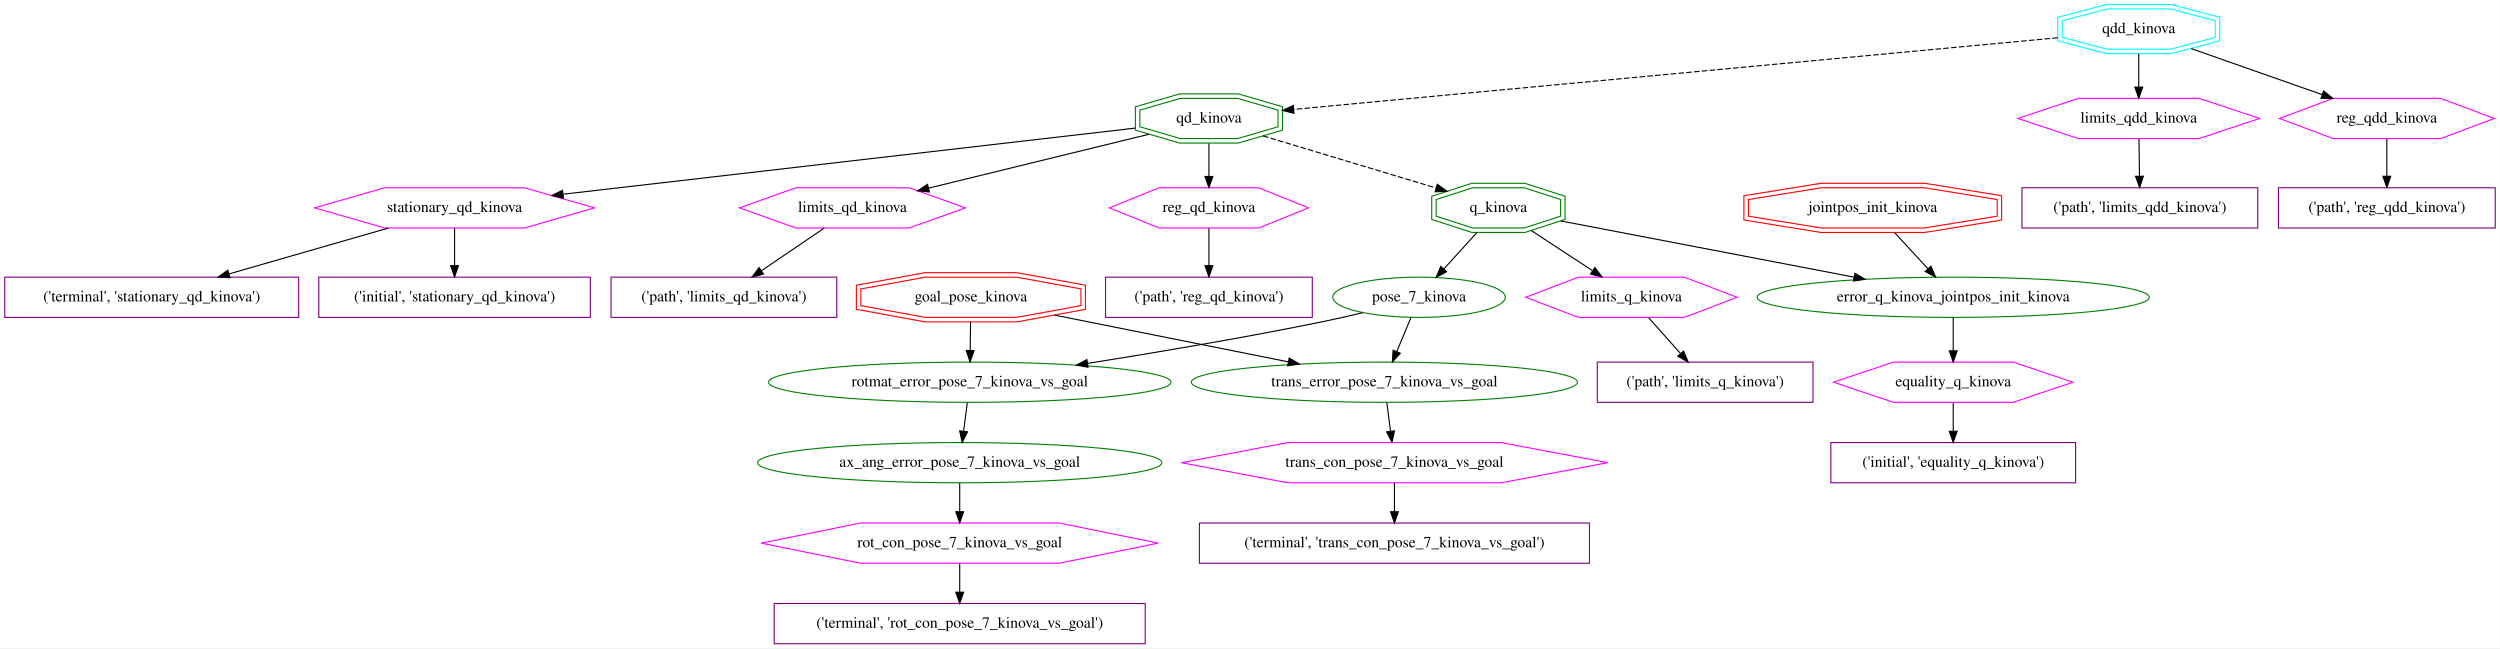
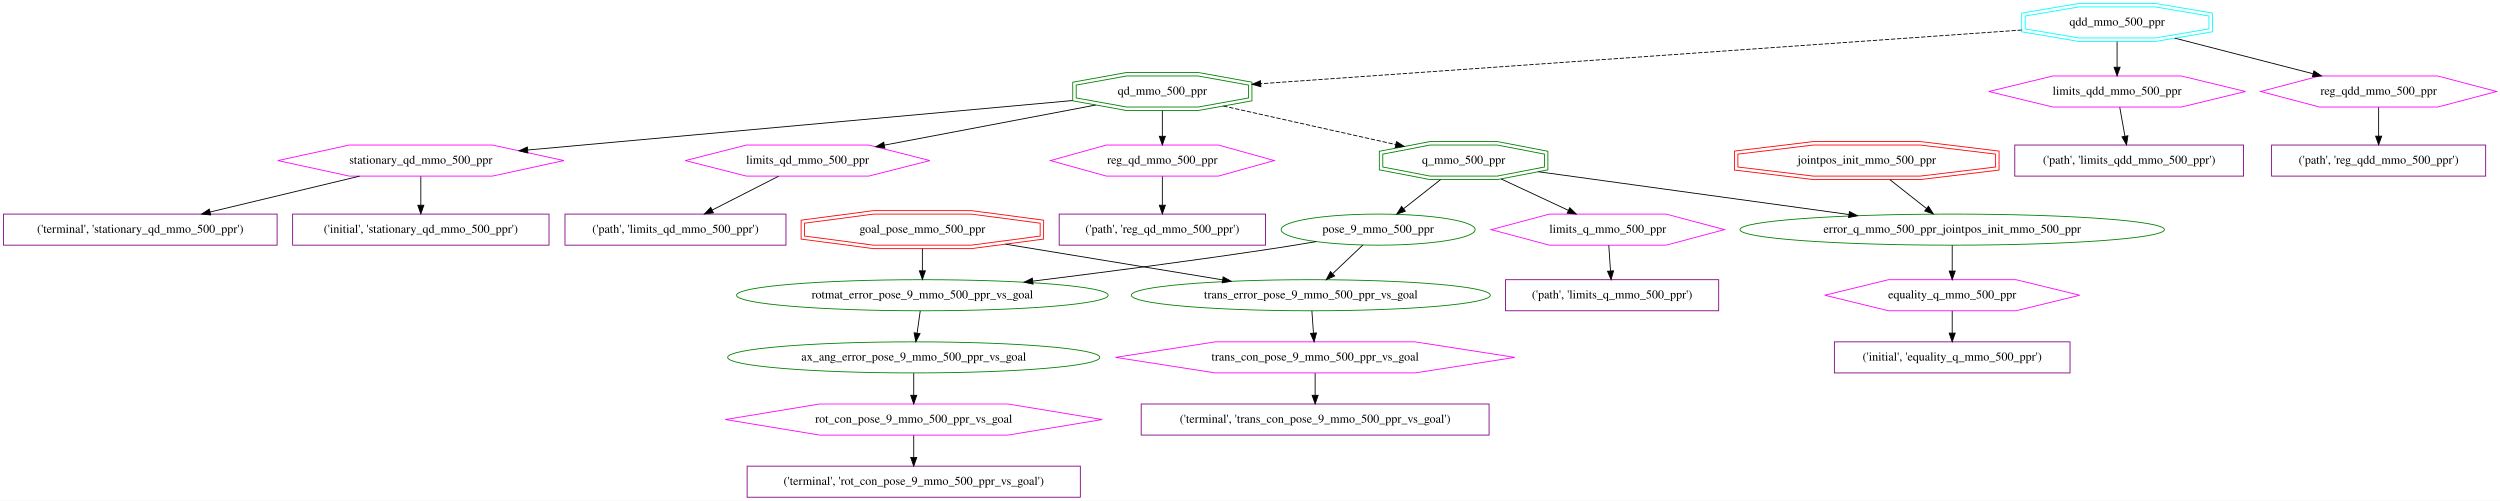
- <svg xmlns="http://www.w3.org/2000/svg" width="2237pt" height="580pt" viewBox="0.00 0.00 2236.50 580.00">
+ <svg xmlns="http://www.w3.org/2000/svg" width="2896pt" height="580pt" viewBox="0.00 0.00 2896.09 580.00">
  <g id="graph0" class="graph" transform="scale(1 1) rotate(0) translate(4 576)">
-     <polygon fill="white" stroke="transparent" points="-4,4 -4,-576 2232.5,-576 2232.5,4 -4,4" />
+     <polygon fill="white" stroke="transparent" points="-4,4 -4,-576 2892.09,-576 2892.09,4 -4,4" />
    <g id="node1" class="node">
-       <polygon fill="none" stroke="green" points="1392.15,-382.54 1392.15,-397.46 1359.55,-408 1313.45,-408 1280.85,-397.46 1280.85,-382.54 1313.45,-372 1359.55,-372 1392.15,-382.54" />
-       <polygon fill="none" stroke="green" points="1396.15,-379.64 1396.15,-400.36 1360.18,-412 1312.82,-412 1276.85,-400.36 1276.85,-379.64 1312.82,-368 1360.18,-368 1396.15,-379.64" />
-       <text text-anchor="middle" x="1336.5" y="-386.3" font-family="Times,serif" font-size="14.00">q_kinova</text>
+       <polygon fill="none" stroke="green" points="1785.13,-382.54 1785.13,-397.46 1730.28,-408 1652.72,-408 1597.87,-397.46 1597.87,-382.54 1652.72,-372 1730.28,-372 1785.13,-382.54" />
+       <polygon fill="none" stroke="green" points="1789.13,-379.24 1789.13,-400.76 1730.66,-412 1652.34,-412 1593.87,-400.76 1593.87,-379.24 1652.34,-368 1730.66,-368 1789.13,-379.24" />
+       <text text-anchor="middle" x="1691.5" y="-386.3" font-family="Times,serif" font-size="14.00">q_mmo_500_ppr</text>
    </g>
    <g id="node5" class="node">
-       <ellipse fill="none" stroke="green" cx="1743.5" cy="-310" rx="175.47" ry="18" />
-       <text text-anchor="middle" x="1743.5" y="-306.3" font-family="Times,serif" font-size="14.00">error_q_kinova_jointpos_init_kinova</text>
+       <ellipse fill="none" stroke="green" cx="2257.5" cy="-310" rx="245.86" ry="18" />
+       <text text-anchor="middle" x="2257.5" y="-306.3" font-family="Times,serif" font-size="14.00">error_q_mmo_500_ppr_jointpos_init_mmo_500_ppr</text>
    </g>
    <g id="edge1" class="edge">
-       <path fill="none" stroke="black" d="M1392.24,-378.32C1459.88,-365.35 1574.79,-343.33 1654.68,-328.02" />
-       <polygon fill="black" stroke="black" points="1655.57,-331.42 1664.73,-326.1 1654.25,-324.54 1655.57,-331.42" />
+       <path fill="none" stroke="black" d="M1778.08,-377.07C1874.25,-363.82 2030.14,-342.33 2137.92,-327.48" />
+       <polygon fill="black" stroke="black" points="2138.44,-330.94 2147.87,-326.11 2137.48,-324.01 2138.44,-330.94" />
    </g>
    <g id="node10" class="node">
-       <polygon fill="none" stroke="magenta" points="1550.12,-310 1502.81,-328 1408.19,-328 1360.88,-310 1408.19,-292 1502.81,-292 1550.12,-310" />
-       <text text-anchor="middle" x="1455.5" y="-306.3" font-family="Times,serif" font-size="14.00">limits_q_kinova</text>
+       <polygon fill="none" stroke="magenta" points="1993.68,-310 1926.09,-328 1790.91,-328 1723.32,-310 1790.91,-292 1926.09,-292 1993.68,-310" />
+       <text text-anchor="middle" x="1858.5" y="-306.3" font-family="Times,serif" font-size="14.00">limits_q_mmo_500_ppr</text>
    </g>
    <g id="edge2" class="edge">
-       <path fill="none" stroke="black" d="M1365.92,-369.72C1382.44,-358.89 1403.17,-345.3 1420.53,-333.92" />
-       <polygon fill="black" stroke="black" points="1422.81,-336.61 1429.26,-328.2 1418.98,-330.76 1422.81,-336.61" />
+       <path fill="none" stroke="black" d="M1734.94,-368.71C1758.83,-357.55 1788.45,-343.72 1812.7,-332.39" />
+       <polygon fill="black" stroke="black" points="1814.47,-335.43 1822.05,-328.02 1811.51,-329.08 1814.47,-335.43" />
    </g>
    <g id="node18" class="node">
-       <ellipse fill="none" stroke="green" cx="1265.5" cy="-310" rx="77.19" ry="18" />
-       <text text-anchor="middle" x="1265.5" y="-306.3" font-family="Times,serif" font-size="14.00">pose_7_kinova</text>
+       <ellipse fill="none" stroke="green" cx="1592.5" cy="-310" rx="112.38" ry="18" />
+       <text text-anchor="middle" x="1592.5" y="-306.3" font-family="Times,serif" font-size="14.00">pose_9_mmo_500_ppr</text>
    </g>
    <g id="edge3" class="edge">
-       <path fill="none" stroke="black" d="M1317.1,-367.69C1308,-357.69 1297.12,-345.74 1287.7,-335.38" />
-       <polygon fill="black" stroke="black" points="1290.15,-332.88 1280.83,-327.84 1284.97,-337.59 1290.15,-332.88" />
+       <path fill="none" stroke="black" d="M1664.71,-367.89C1651.53,-357.51 1635.6,-344.96 1622.06,-334.29" />
+       <polygon fill="black" stroke="black" points="1624.01,-331.37 1613.99,-327.93 1619.68,-336.87 1624.01,-331.37" />
    </g>
    <g id="node2" class="node">
-       <polygon fill="none" stroke="green" points="1139.32,-462.54 1139.32,-477.46 1103.11,-488 1051.89,-488 1015.68,-477.46 1015.68,-462.54 1051.89,-452 1103.11,-452 1139.32,-462.54" />
-       <polygon fill="none" stroke="green" points="1143.31,-459.54 1143.31,-480.46 1103.68,-492 1051.32,-492 1011.69,-480.46 1011.69,-459.54 1051.32,-448 1103.68,-448 1143.31,-459.54" />
-       <text text-anchor="middle" x="1077.5" y="-466.3" font-family="Times,serif" font-size="14.00">qd_kinova</text>
+       <polygon fill="none" stroke="green" points="1442.3,-462.54 1442.3,-477.46 1383.84,-488 1301.16,-488 1242.7,-477.46 1242.7,-462.54 1301.16,-452 1383.84,-452 1442.3,-462.54" />
+       <polygon fill="none" stroke="green" points="1446.29,-459.2 1446.29,-480.8 1384.19,-492 1300.81,-492 1238.71,-480.8 1238.71,-459.2 1300.81,-448 1384.19,-448 1446.29,-459.2" />
+       <text text-anchor="middle" x="1342.5" y="-466.3" font-family="Times,serif" font-size="14.00">qd_mmo_500_ppr</text>
    </g>
    <g id="edge28" class="edge">
-       <path fill="none" stroke="black" stroke-dasharray="5,2" d="M1125.91,-454.42C1169.83,-441.19 1234.58,-421.69 1280.67,-407.81" />
-       <polygon fill="black" stroke="black" points="1281.93,-411.09 1290.5,-404.85 1279.92,-404.39 1281.93,-411.09" />
+       <path fill="none" stroke="black" stroke-dasharray="5,2" d="M1413.13,-453.22C1471.05,-440.27 1552.98,-421.96 1612.96,-408.55" />
+       <polygon fill="black" stroke="black" points="1613.77,-411.96 1622.76,-406.36 1612.24,-405.13 1613.77,-411.96" />
    </g>
    <g id="node8" class="node">
-       <polygon fill="none" stroke="magenta" points="527.66,-390 465.08,-408 339.92,-408 277.34,-390 339.92,-372 465.08,-372 527.66,-390" />
-       <text text-anchor="middle" x="402.5" y="-386.3" font-family="Times,serif" font-size="14.00">stationary_qd_kinova</text>
+       <polygon fill="none" stroke="magenta" points="649.22,-390 566.36,-408 400.64,-408 317.78,-390 400.64,-372 566.36,-372 649.22,-390" />
+       <text text-anchor="middle" x="483.5" y="-386.3" font-family="Times,serif" font-size="14.00">stationary_qd_mmo_500_ppr</text>
    </g>
    <g id="edge4" class="edge">
-       <path fill="none" stroke="black" d="M1011.55,-461.38C892.05,-447.57 639.21,-418.35 499.81,-402.25" />
-       <polygon fill="black" stroke="black" points="499.9,-398.73 489.57,-401.06 499.1,-405.69 499.9,-398.73" />
+       <path fill="none" stroke="black" d="M1238.46,-459.55C1079.59,-445.13 777.14,-417.66 607.24,-402.24" />
+       <polygon fill="black" stroke="black" points="607.53,-398.75 597.25,-401.33 606.89,-405.72 607.53,-398.75" />
    </g>
    <g id="node12" class="node">
-       <polygon fill="none" stroke="magenta" points="859.63,-390 809.07,-408 707.93,-408 657.37,-390 707.93,-372 809.07,-372 859.63,-390" />
-       <text text-anchor="middle" x="758.5" y="-386.3" font-family="Times,serif" font-size="14.00">limits_qd_kinova</text>
+       <polygon fill="none" stroke="magenta" points="1073.18,-390 1002.34,-408 860.66,-408 789.82,-390 860.66,-372 1002.34,-372 1073.18,-390" />
+       <text text-anchor="middle" x="931.5" y="-386.3" font-family="Times,serif" font-size="14.00">limits_qd_mmo_500_ppr</text>
    </g>
    <g id="edge5" class="edge">
-       <path fill="none" stroke="black" d="M1023.75,-455.86C969.53,-442.6 885.65,-422.09 826.76,-407.69" />
-       <polygon fill="black" stroke="black" points="827.35,-404.23 816.8,-405.26 825.68,-411.03 827.35,-404.23" />
+       <path fill="none" stroke="black" d="M1265.19,-454.33C1195.68,-441.14 1093.58,-421.76 1020.65,-407.92" />
+       <polygon fill="black" stroke="black" points="1021.04,-404.43 1010.56,-406 1019.73,-411.31 1021.04,-404.43" />
    </g>
    <g id="node28" class="node">
-       <polygon fill="none" stroke="magenta" points="1166.62,-390 1122.06,-408 1032.94,-408 988.38,-390 1032.94,-372 1122.06,-372 1166.62,-390" />
-       <text text-anchor="middle" x="1077.5" y="-386.3" font-family="Times,serif" font-size="14.00">reg_qd_kinova</text>
+       <polygon fill="none" stroke="magenta" points="1472.17,-390 1407.33,-408 1277.67,-408 1212.83,-390 1277.67,-372 1407.33,-372 1472.17,-390" />
+       <text text-anchor="middle" x="1342.5" y="-386.3" font-family="Times,serif" font-size="14.00">reg_qd_mmo_500_ppr</text>
    </g>
    <g id="edge6" class="edge">
-       <path fill="none" stroke="black" d="M1077.5,-447.69C1077.5,-438.64 1077.5,-427.99 1077.5,-418.37" />
-       <polygon fill="black" stroke="black" points="1081,-418.09 1077.5,-408.09 1074,-418.09 1081,-418.09" />
+       <path fill="none" stroke="black" d="M1342.5,-447.69C1342.5,-438.64 1342.5,-427.99 1342.5,-418.37" />
+       <polygon fill="black" stroke="black" points="1346,-418.09 1342.5,-408.09 1339,-418.09 1346,-418.09" />
    </g>
    <g id="node3" class="node">
-       <polygon fill="none" stroke="cyan" points="1977.97,-542.54 1977.97,-557.46 1937.86,-568 1881.14,-568 1841.03,-557.46 1841.03,-542.54 1881.14,-532 1937.86,-532 1977.97,-542.54" />
-       <polygon fill="none" stroke="cyan" points="1981.98,-539.46 1981.98,-560.54 1938.38,-572 1880.62,-572 1837.02,-560.54 1837.02,-539.46 1880.62,-528 1938.38,-528 1981.98,-539.46" />
-       <text text-anchor="middle" x="1909.5" y="-546.3" font-family="Times,serif" font-size="14.00">qdd_kinova</text>
+       <polygon fill="none" stroke="cyan" points="2554.95,-542.54 2554.95,-557.46 2492.59,-568 2404.41,-568 2342.05,-557.46 2342.05,-542.54 2404.41,-532 2492.59,-532 2554.95,-542.54" />
+       <polygon fill="none" stroke="cyan" points="2558.96,-539.16 2558.96,-560.84 2492.93,-572 2404.07,-572 2338.04,-560.84 2338.04,-539.16 2404.07,-528 2492.93,-528 2558.96,-539.16" />
+       <text text-anchor="middle" x="2448.5" y="-546.3" font-family="Times,serif" font-size="14.00">qdd_mmo_500_ppr</text>
    </g>
    <g id="edge29" class="edge">
-       <path fill="none" stroke="black" stroke-dasharray="5,2" d="M1837.12,-542.21C1680.83,-527.56 1313.04,-493.08 1153.52,-478.13" />
-       <polygon fill="black" stroke="black" points="1153.6,-474.62 1143.32,-477.17 1152.95,-481.59 1153.6,-474.62" />
+       <path fill="none" stroke="black" stroke-dasharray="5,2" d="M2338.15,-541.22C2127.45,-526.36 1669.84,-494.09 1456.4,-479.03" />
+       <polygon fill="black" stroke="black" points="1456.64,-475.54 1446.42,-478.33 1456.15,-482.52 1456.64,-475.54" />
    </g>
    <g id="node14" class="node">
-       <polygon fill="none" stroke="magenta" points="2017.64,-470 1963.57,-488 1855.43,-488 1801.36,-470 1855.43,-452 1963.57,-452 2017.64,-470" />
-       <text text-anchor="middle" x="1909.5" y="-466.3" font-family="Times,serif" font-size="14.00">limits_qdd_kinova</text>
+       <polygon fill="none" stroke="magenta" points="2597.19,-470 2522.85,-488 2374.15,-488 2299.81,-470 2374.15,-452 2522.85,-452 2597.19,-470" />
+       <text text-anchor="middle" x="2448.5" y="-466.3" font-family="Times,serif" font-size="14.00">limits_qdd_mmo_500_ppr</text>
    </g>
    <g id="edge7" class="edge">
-       <path fill="none" stroke="black" d="M1909.5,-527.69C1909.5,-518.64 1909.5,-507.99 1909.5,-498.37" />
-       <polygon fill="black" stroke="black" points="1913,-498.09 1909.5,-488.09 1906,-498.09 1913,-498.09" />
+       <path fill="none" stroke="black" d="M2448.5,-527.69C2448.5,-518.64 2448.5,-507.99 2448.5,-498.37" />
+       <polygon fill="black" stroke="black" points="2452,-498.09 2448.5,-488.09 2445,-498.09 2452,-498.09" />
    </g>
    <g id="node16" class="node">
-       <polygon fill="none" stroke="magenta" points="2227.63,-470 2179.56,-488 2083.44,-488 2035.37,-470 2083.44,-452 2179.56,-452 2227.63,-470" />
-       <text text-anchor="middle" x="2131.5" y="-466.3" font-family="Times,serif" font-size="14.00">reg_qdd_kinova</text>
+       <polygon fill="none" stroke="magenta" points="2888.18,-470 2819.84,-488 2683.16,-488 2614.82,-470 2683.16,-452 2819.84,-452 2888.18,-470" />
+       <text text-anchor="middle" x="2751.5" y="-466.3" font-family="Times,serif" font-size="14.00">reg_qdd_mmo_500_ppr</text>
    </g>
    <g id="edge8" class="edge">
-       <path fill="none" stroke="black" d="M1956.31,-532.55C1990.52,-520.53 2037.14,-504.15 2073.68,-491.31" />
-       <polygon fill="black" stroke="black" points="2074.95,-494.58 2083.22,-487.96 2072.63,-487.98 2074.95,-494.58" />
+       <path fill="none" stroke="black" d="M2515.37,-531.79C2562.65,-519.61 2626.13,-503.27 2675.36,-490.6" />
+       <polygon fill="black" stroke="black" points="2676.51,-493.92 2685.32,-488.04 2674.77,-487.14 2676.51,-493.92" />
    </g>
    <g id="node4" class="node">
-       <polygon fill="none" stroke="red" points="1782.8,-382.54 1782.8,-397.46 1717.6,-408 1625.4,-408 1560.2,-397.46 1560.2,-382.54 1625.4,-372 1717.6,-372 1782.8,-382.54" />
-       <polygon fill="none" stroke="red" points="1786.8,-379.14 1786.8,-400.86 1717.92,-412 1625.08,-412 1556.2,-400.86 1556.2,-379.14 1625.08,-368 1717.92,-368 1786.8,-379.14" />
-       <text text-anchor="middle" x="1671.5" y="-386.3" font-family="Times,serif" font-size="14.00">jointpos_init_kinova</text>
+       <polygon fill="none" stroke="red" points="2307.78,-382.54 2307.78,-397.46 2220.33,-408 2096.67,-408 2009.22,-397.46 2009.22,-382.54 2096.67,-372 2220.33,-372 2307.78,-382.54" />
+       <polygon fill="none" stroke="red" points="2311.78,-379 2311.78,-401 2220.57,-412 2096.43,-412 2005.22,-401 2005.22,-379 2096.43,-368 2220.57,-368 2311.78,-379" />
+       <text text-anchor="middle" x="2158.5" y="-386.3" font-family="Times,serif" font-size="14.00">jointpos_init_mmo_500_ppr</text>
    </g>
    <g id="edge9" class="edge">
-       <path fill="none" stroke="black" d="M1691.17,-367.69C1700.33,-357.77 1711.28,-345.91 1720.78,-335.61" />
-       <polygon fill="black" stroke="black" points="1723.51,-337.82 1727.72,-328.09 1718.37,-333.07 1723.51,-337.82" />
+       <path fill="none" stroke="black" d="M2185.29,-367.89C2198.38,-357.58 2214.17,-345.14 2227.65,-334.52" />
+       <polygon fill="black" stroke="black" points="2230,-337.12 2235.69,-328.18 2225.67,-331.62 2230,-337.12" />
    </g>
    <g id="node6" class="node">
-       <polygon fill="none" stroke="magenta" points="1850.64,-234 1797.07,-252 1689.93,-252 1636.36,-234 1689.93,-216 1797.07,-216 1850.64,-234" />
-       <text text-anchor="middle" x="1743.5" y="-230.3" font-family="Times,serif" font-size="14.00">equality_q_kinova</text>
+       <polygon fill="none" stroke="magenta" points="2405.19,-234 2331.35,-252 2183.65,-252 2109.81,-234 2183.65,-216 2331.35,-216 2405.19,-234" />
+       <text text-anchor="middle" x="2257.5" y="-230.3" font-family="Times,serif" font-size="14.00">equality_q_mmo_500_ppr</text>
    </g>
    <g id="edge10" class="edge">
-       <path fill="none" stroke="black" d="M1743.5,-291.84C1743.5,-283.06 1743.5,-272.16 1743.5,-262.27" />
-       <polygon fill="black" stroke="black" points="1747,-262.07 1743.5,-252.07 1740,-262.07 1747,-262.07" />
+       <path fill="none" stroke="black" d="M2257.5,-291.84C2257.5,-283.06 2257.5,-272.16 2257.5,-262.27" />
+       <polygon fill="black" stroke="black" points="2261,-262.07 2257.5,-252.07 2254,-262.07 2261,-262.07" />
    </g>
    <g id="node7" class="node">
-       <polygon fill="none" stroke="purple" points="1853,-180 1634,-180 1634,-144 1853,-144 1853,-180" />
-       <text text-anchor="middle" x="1743.5" y="-158.3" font-family="Times,serif" font-size="14.00">('initial', 'equality_q_kinova')</text>
+       <polygon fill="none" stroke="purple" points="2394,-180 2121,-180 2121,-144 2394,-144 2394,-180" />
+       <text text-anchor="middle" x="2257.5" y="-158.3" font-family="Times,serif" font-size="14.00">('initial', 'equality_q_mmo_500_ppr')</text>
    </g>
    <g id="edge11" class="edge">
-       <path fill="none" stroke="black" d="M1743.5,-215.7C1743.5,-207.98 1743.5,-198.71 1743.5,-190.11" />
-       <polygon fill="black" stroke="black" points="1747,-190.1 1743.5,-180.1 1740,-190.1 1747,-190.1" />
+       <path fill="none" stroke="black" d="M2257.5,-215.7C2257.5,-207.98 2257.5,-198.71 2257.5,-190.11" />
+       <polygon fill="black" stroke="black" points="2261,-190.1 2257.5,-180.1 2254,-190.1 2261,-190.1" />
    </g>
    <g id="node9" class="node">
-       <polygon fill="none" stroke="purple" points="524,-328 281,-328 281,-292 524,-292 524,-328" />
-       <text text-anchor="middle" x="402.5" y="-306.3" font-family="Times,serif" font-size="14.00">('initial', 'stationary_qd_kinova')</text>
+       <polygon fill="none" stroke="purple" points="632,-328 335,-328 335,-292 632,-292 632,-328" />
+       <text text-anchor="middle" x="483.5" y="-306.3" font-family="Times,serif" font-size="14.00">('initial', 'stationary_qd_mmo_500_ppr')</text>
    </g>
    <g id="edge12" class="edge">
-       <path fill="none" stroke="black" d="M402.5,-371.69C402.5,-361.89 402.5,-349.42 402.5,-338.33" />
-       <polygon fill="black" stroke="black" points="406,-338.26 402.5,-328.26 399,-338.26 406,-338.26" />
+       <path fill="none" stroke="black" d="M483.5,-371.69C483.5,-361.89 483.5,-349.42 483.5,-338.33" />
+       <polygon fill="black" stroke="black" points="487,-338.26 483.5,-328.26 480,-338.26 487,-338.26" />
    </g>
    <g id="node27" class="node">
-       <polygon fill="none" stroke="purple" points="263,-328 0,-328 0,-292 263,-292 263,-328" />
-       <text text-anchor="middle" x="131.5" y="-306.3" font-family="Times,serif" font-size="14.00">('terminal', 'stationary_qd_kinova')</text>
+       <polygon fill="none" stroke="purple" points="317,-328 0,-328 0,-292 317,-292 317,-328" />
+       <text text-anchor="middle" x="158.5" y="-306.3" font-family="Times,serif" font-size="14.00">('terminal', 'stationary_qd_mmo_500_ppr')</text>
    </g>
    <g id="edge13" class="edge">
-       <path fill="none" stroke="black" d="M343.36,-371.98C301.37,-359.89 244.86,-343.63 200.76,-330.93" />
-       <polygon fill="black" stroke="black" points="201.56,-327.52 190.98,-328.12 199.62,-334.25 201.56,-327.52" />
+       <path fill="none" stroke="black" d="M412.58,-371.98C361.5,-359.72 292.5,-343.16 239.29,-330.39" />
+       <polygon fill="black" stroke="black" points="240.09,-326.98 229.55,-328.05 238.46,-333.79 240.09,-326.98" />
    </g>
    <g id="node11" class="node">
-       <polygon fill="none" stroke="purple" points="1618,-252 1425,-252 1425,-216 1618,-216 1618,-252" />
-       <text text-anchor="middle" x="1521.5" y="-230.3" font-family="Times,serif" font-size="14.00">('path', 'limits_q_kinova')</text>
+       <polygon fill="none" stroke="purple" points="1987,-252 1740,-252 1740,-216 1987,-216 1987,-252" />
+       <text text-anchor="middle" x="1863.5" y="-230.3" font-family="Times,serif" font-size="14.00">('path', 'limits_q_mmo_500_ppr')</text>
    </g>
    <g id="edge14" class="edge">
-       <path fill="none" stroke="black" d="M1470.81,-291.84C1479.3,-282.31 1490.02,-270.29 1499.41,-259.76" />
-       <polygon fill="black" stroke="black" points="1502.23,-261.86 1506.28,-252.07 1497.01,-257.2 1502.23,-261.86" />
+       <path fill="none" stroke="black" d="M1859.66,-291.84C1860.25,-283.06 1860.99,-272.16 1861.66,-262.27" />
+       <polygon fill="black" stroke="black" points="1865.16,-262.28 1862.35,-252.07 1858.18,-261.81 1865.16,-262.28" />
    </g>
    <g id="node13" class="node">
-       <polygon fill="none" stroke="purple" points="744.5,-328 542.5,-328 542.5,-292 744.5,-292 744.5,-328" />
-       <text text-anchor="middle" x="643.5" y="-306.3" font-family="Times,serif" font-size="14.00">('path', 'limits_qd_kinova')</text>
+       <polygon fill="none" stroke="purple" points="906.5,-328 650.5,-328 650.5,-292 906.5,-292 906.5,-328" />
+       <text text-anchor="middle" x="778.5" y="-306.3" font-family="Times,serif" font-size="14.00">('path', 'limits_qd_mmo_500_ppr')</text>
    </g>
    <g id="edge15" class="edge">
-       <path fill="none" stroke="black" d="M733.26,-371.88C716.79,-360.71 695.08,-345.99 677.14,-333.82" />
-       <polygon fill="black" stroke="black" points="678.92,-330.79 668.68,-328.08 674.99,-336.59 678.92,-330.79" />
+       <path fill="none" stroke="black" d="M897.92,-371.88C875.3,-360.35 845.28,-345.04 821,-332.67" />
+       <polygon fill="black" stroke="black" points="822.5,-329.5 812,-328.08 819.32,-335.74 822.5,-329.5" />
    </g>
    <g id="node15" class="node">
-       <polygon fill="none" stroke="purple" points="2016,-408 1805,-408 1805,-372 2016,-372 2016,-408" />
-       <text text-anchor="middle" x="1910.5" y="-386.3" font-family="Times,serif" font-size="14.00">('path', 'limits_qdd_kinova')</text>
+       <polygon fill="none" stroke="purple" points="2595,-408 2330,-408 2330,-372 2595,-372 2595,-408" />
+       <text text-anchor="middle" x="2462.5" y="-386.3" font-family="Times,serif" font-size="14.00">('path', 'limits_qdd_mmo_500_ppr')</text>
    </g>
    <g id="edge16" class="edge">
-       <path fill="none" stroke="black" d="M1909.72,-451.69C1909.85,-441.89 1910.01,-429.42 1910.15,-418.33" />
-       <polygon fill="black" stroke="black" points="1913.65,-418.31 1910.28,-408.26 1906.65,-418.22 1913.65,-418.31" />
+       <path fill="none" stroke="black" d="M2451.61,-451.69C2453.37,-441.89 2455.6,-429.42 2457.59,-418.33" />
+       <polygon fill="black" stroke="black" points="2461.08,-418.72 2459.4,-408.26 2454.19,-417.49 2461.08,-418.72" />
    </g>
    <g id="node17" class="node">
-       <polygon fill="none" stroke="purple" points="2228.5,-408 2034.5,-408 2034.5,-372 2228.5,-372 2228.5,-408" />
-       <text text-anchor="middle" x="2131.5" y="-386.3" font-family="Times,serif" font-size="14.00">('path', 'reg_qdd_kinova')</text>
+       <polygon fill="none" stroke="purple" points="2875.5,-408 2627.5,-408 2627.5,-372 2875.5,-372 2875.5,-408" />
+       <text text-anchor="middle" x="2751.5" y="-386.3" font-family="Times,serif" font-size="14.00">('path', 'reg_qdd_mmo_500_ppr')</text>
    </g>
    <g id="edge17" class="edge">
-       <path fill="none" stroke="black" d="M2131.5,-451.69C2131.5,-441.89 2131.5,-429.42 2131.5,-418.33" />
-       <polygon fill="black" stroke="black" points="2135,-418.26 2131.5,-408.26 2128,-418.26 2135,-418.26" />
+       <path fill="none" stroke="black" d="M2751.5,-451.69C2751.5,-441.89 2751.5,-429.42 2751.5,-418.33" />
+       <polygon fill="black" stroke="black" points="2755,-418.26 2751.5,-408.26 2748,-418.26 2755,-418.26" />
    </g>
    <g id="node20" class="node">
-       <ellipse fill="none" stroke="green" cx="1234.5" cy="-234" rx="172.77" ry="18" />
-       <text text-anchor="middle" x="1234.5" y="-230.3" font-family="Times,serif" font-size="14.00">trans_error_pose_7_kinova_vs_goal</text>
+       <ellipse fill="none" stroke="green" cx="1514.5" cy="-234" rx="207.96" ry="18" />
+       <text text-anchor="middle" x="1514.5" y="-230.3" font-family="Times,serif" font-size="14.00">trans_error_pose_9_mmo_500_ppr_vs_goal</text>
    </g>
    <g id="edge18" class="edge">
-       <path fill="none" stroke="black" d="M1258.31,-291.84C1254.51,-282.78 1249.78,-271.47 1245.53,-261.32" />
-       <polygon fill="black" stroke="black" points="1248.74,-259.94 1241.65,-252.07 1242.29,-262.65 1248.74,-259.94" />
+       <path fill="none" stroke="black" d="M1574.8,-292.21C1564.5,-282.44 1551.34,-269.96 1539.95,-259.14" />
+       <polygon fill="black" stroke="black" points="1542.06,-256.32 1532.4,-251.98 1537.25,-261.4 1542.06,-256.32" />
    </g>
    <g id="node23" class="node">
-       <ellipse fill="none" stroke="green" cx="863.5" cy="-234" rx="180.07" ry="18" />
-       <text text-anchor="middle" x="863.5" y="-230.3" font-family="Times,serif" font-size="14.00">rotmat_error_pose_7_kinova_vs_goal</text>
+       <ellipse fill="none" stroke="green" cx="1064.5" cy="-234" rx="215.26" ry="18" />
+       <text text-anchor="middle" x="1064.5" y="-230.3" font-family="Times,serif" font-size="14.00">rotmat_error_pose_9_mmo_500_ppr_vs_goal</text>
    </g>
    <g id="edge19" class="edge">
-       <path fill="none" stroke="black" d="M1215.03,-296.18C1203.09,-293.33 1190.37,-290.43 1178.5,-288 1109.02,-273.79 1030.35,-260.55 969.01,-250.86" />
-       <polygon fill="black" stroke="black" points="969.36,-247.37 958.93,-249.27 968.27,-254.28 969.36,-247.37" />
+       <path fill="none" stroke="black" d="M1520.65,-296.13C1504.19,-293.32 1486.76,-290.46 1470.5,-288 1377.65,-273.95 1272.52,-260.29 1192.5,-250.36" />
+       <polygon fill="black" stroke="black" points="1192.73,-246.86 1182.38,-249.1 1191.87,-253.81 1192.73,-246.86" />
    </g>
    <g id="node19" class="node">
-       <polygon fill="none" stroke="red" points="962.98,-302.54 962.98,-317.46 905.29,-328 823.71,-328 766.02,-317.46 766.02,-302.54 823.71,-292 905.29,-292 962.98,-302.54" />
-       <polygon fill="none" stroke="red" points="966.98,-299.21 966.98,-320.79 905.65,-332 823.35,-332 762.02,-320.79 762.02,-299.21 823.35,-288 905.65,-288 966.98,-299.21" />
-       <text text-anchor="middle" x="864.5" y="-306.3" font-family="Times,serif" font-size="14.00">goal_pose_kinova</text>
+       <polygon fill="none" stroke="red" points="1200.96,-302.54 1200.96,-317.46 1121.02,-328 1007.98,-328 928.04,-317.46 928.04,-302.54 1007.98,-292 1121.02,-292 1200.96,-302.54" />
+       <polygon fill="none" stroke="red" points="1204.96,-299.04 1204.96,-320.96 1121.28,-332 1007.72,-332 924.04,-320.96 924.04,-299.04 1007.72,-288 1121.28,-288 1204.96,-299.04" />
+       <text text-anchor="middle" x="1064.5" y="-306.3" font-family="Times,serif" font-size="14.00">goal_pose_mmo_500_ppr</text>
    </g>
    <g id="edge20" class="edge">
-       <path fill="none" stroke="black" d="M939.38,-294.02C999.91,-281.92 1085.17,-264.87 1148.5,-252.2" />
-       <polygon fill="black" stroke="black" points="1149.35,-255.6 1158.47,-250.21 1147.97,-248.74 1149.35,-255.6" />
+       <path fill="none" stroke="black" d="M1160.76,-293.17C1234.77,-281 1336.77,-264.23 1412.24,-251.82" />
+       <polygon fill="black" stroke="black" points="1412.94,-255.25 1422.24,-250.17 1411.8,-248.34 1412.94,-255.25" />
    </g>
    <g id="edge21" class="edge">
-       <path fill="none" stroke="black" d="M864.22,-287.99C864.11,-280.06 863.99,-270.91 863.87,-262.48" />
-       <polygon fill="black" stroke="black" points="867.37,-262.27 863.73,-252.31 860.37,-262.36 867.37,-262.27" />
+       <path fill="none" stroke="black" d="M1064.5,-287.99C1064.5,-280.06 1064.5,-270.91 1064.5,-262.48" />
+       <polygon fill="black" stroke="black" points="1068,-262.31 1064.5,-252.31 1061,-262.31 1068,-262.31" />
    </g>
    <g id="node21" class="node">
-       <polygon fill="none" stroke="magenta" points="1434.25,-162 1338.87,-180 1148.13,-180 1052.75,-162 1148.13,-144 1338.87,-144 1434.25,-162" />
-       <text text-anchor="middle" x="1243.5" y="-158.3" font-family="Times,serif" font-size="14.00">trans_con_pose_7_kinova_vs_goal</text>
+       <polygon fill="none" stroke="magenta" points="1750.8,-162 1635.15,-180 1403.85,-180 1288.2,-162 1403.85,-144 1635.15,-144 1750.8,-162" />
+       <text text-anchor="middle" x="1519.5" y="-158.3" font-family="Times,serif" font-size="14.00">trans_con_pose_9_mmo_500_ppr_vs_goal</text>
    </g>
    <g id="edge22" class="edge">
-       <path fill="none" stroke="black" d="M1236.72,-215.7C1237.72,-207.98 1238.91,-198.71 1240.01,-190.11" />
-       <polygon fill="black" stroke="black" points="1243.5,-190.47 1241.3,-180.1 1236.55,-189.58 1243.5,-190.47" />
+       <path fill="none" stroke="black" d="M1515.74,-215.7C1516.29,-207.98 1516.95,-198.71 1517.56,-190.11" />
+       <polygon fill="black" stroke="black" points="1521.06,-190.33 1518.28,-180.1 1514.07,-189.83 1521.06,-190.33" />
    </g>
    <g id="node22" class="node">
-       <polygon fill="none" stroke="purple" points="1418,-108 1069,-108 1069,-72 1418,-72 1418,-108" />
-       <text text-anchor="middle" x="1243.5" y="-86.3" font-family="Times,serif" font-size="14.00">('terminal', 'trans_con_pose_7_kinova_vs_goal')</text>
+       <polygon fill="none" stroke="purple" points="1721,-108 1318,-108 1318,-72 1721,-72 1721,-108" />
+       <text text-anchor="middle" x="1519.5" y="-86.3" font-family="Times,serif" font-size="14.00">('terminal', 'trans_con_pose_9_mmo_500_ppr_vs_goal')</text>
    </g>
    <g id="edge23" class="edge">
-       <path fill="none" stroke="black" d="M1243.5,-143.7C1243.5,-135.98 1243.5,-126.71 1243.5,-118.11" />
-       <polygon fill="black" stroke="black" points="1247,-118.1 1243.5,-108.1 1240,-118.1 1247,-118.1" />
+       <path fill="none" stroke="black" d="M1519.5,-143.7C1519.5,-135.98 1519.5,-126.71 1519.5,-118.11" />
+       <polygon fill="black" stroke="black" points="1523,-118.1 1519.5,-108.1 1516,-118.1 1523,-118.1" />
    </g>
    <g id="node24" class="node">
-       <ellipse fill="none" stroke="green" cx="854.5" cy="-162" rx="180.87" ry="18" />
-       <text text-anchor="middle" x="854.5" y="-158.3" font-family="Times,serif" font-size="14.00">ax_ang_error_pose_7_kinova_vs_goal</text>
+       <ellipse fill="none" stroke="green" cx="1054.5" cy="-162" rx="215.56" ry="18" />
+       <text text-anchor="middle" x="1054.5" y="-158.3" font-family="Times,serif" font-size="14.00">ax_ang_error_pose_9_mmo_500_ppr_vs_goal</text>
    </g>
    <g id="edge24" class="edge">
-       <path fill="none" stroke="black" d="M861.28,-215.7C860.28,-207.98 859.09,-198.71 857.99,-190.11" />
-       <polygon fill="black" stroke="black" points="861.45,-189.58 856.7,-180.1 854.5,-190.47 861.45,-189.58" />
+       <path fill="none" stroke="black" d="M1062.03,-215.7C1060.93,-207.98 1059.6,-198.71 1058.37,-190.11" />
+       <polygon fill="black" stroke="black" points="1061.82,-189.51 1056.94,-180.1 1054.89,-190.5 1061.82,-189.51" />
    </g>
    <g id="node25" class="node">
-       <polygon fill="none" stroke="magenta" points="1032.23,-90 943.37,-108 765.63,-108 676.77,-90 765.63,-72 943.37,-72 1032.23,-90" />
-       <text text-anchor="middle" x="854.5" y="-86.3" font-family="Times,serif" font-size="14.00">rot_con_pose_7_kinova_vs_goal</text>
+       <polygon fill="none" stroke="magenta" points="1272.78,-90 1163.64,-108 945.36,-108 836.22,-90 945.36,-72 1163.64,-72 1272.78,-90" />
+       <text text-anchor="middle" x="1054.5" y="-86.3" font-family="Times,serif" font-size="14.00">rot_con_pose_9_mmo_500_ppr_vs_goal</text>
    </g>
    <g id="edge25" class="edge">
-       <path fill="none" stroke="black" d="M854.5,-143.7C854.5,-135.98 854.5,-126.71 854.5,-118.11" />
-       <polygon fill="black" stroke="black" points="858,-118.1 854.5,-108.1 851,-118.1 858,-118.1" />
+       <path fill="none" stroke="black" d="M1054.5,-143.7C1054.5,-135.98 1054.5,-126.71 1054.5,-118.11" />
+       <polygon fill="black" stroke="black" points="1058,-118.1 1054.5,-108.1 1051,-118.1 1058,-118.1" />
    </g>
    <g id="node26" class="node">
-       <polygon fill="none" stroke="purple" points="1020.5,-36 688.5,-36 688.5,0 1020.5,0 1020.5,-36" />
-       <text text-anchor="middle" x="854.5" y="-14.3" font-family="Times,serif" font-size="14.00">('terminal', 'rot_con_pose_7_kinova_vs_goal')</text>
+       <polygon fill="none" stroke="purple" points="1247.5,-36 861.5,-36 861.5,0 1247.5,0 1247.5,-36" />
+       <text text-anchor="middle" x="1054.5" y="-14.3" font-family="Times,serif" font-size="14.00">('terminal', 'rot_con_pose_9_mmo_500_ppr_vs_goal')</text>
    </g>
    <g id="edge26" class="edge">
-       <path fill="none" stroke="black" d="M854.5,-71.7C854.5,-63.98 854.5,-54.71 854.5,-46.11" />
-       <polygon fill="black" stroke="black" points="858,-46.1 854.5,-36.1 851,-46.1 858,-46.1" />
+       <path fill="none" stroke="black" d="M1054.5,-71.7C1054.5,-63.98 1054.5,-54.71 1054.5,-46.11" />
+       <polygon fill="black" stroke="black" points="1058,-46.1 1054.5,-36.1 1051,-46.1 1058,-46.1" />
    </g>
    <g id="node29" class="node">
-       <polygon fill="none" stroke="purple" points="1170,-328 985,-328 985,-292 1170,-292 1170,-328" />
-       <text text-anchor="middle" x="1077.5" y="-306.3" font-family="Times,serif" font-size="14.00">('path', 'reg_qd_kinova')</text>
+       <polygon fill="none" stroke="purple" points="1462,-328 1223,-328 1223,-292 1462,-292 1462,-328" />
+       <text text-anchor="middle" x="1342.5" y="-306.3" font-family="Times,serif" font-size="14.00">('path', 'reg_qd_mmo_500_ppr')</text>
    </g>
    <g id="edge27" class="edge">
-       <path fill="none" stroke="black" d="M1077.5,-371.69C1077.5,-361.89 1077.5,-349.42 1077.5,-338.33" />
-       <polygon fill="black" stroke="black" points="1081,-338.26 1077.5,-328.26 1074,-338.26 1081,-338.26" />
+       <path fill="none" stroke="black" d="M1342.5,-371.69C1342.5,-361.89 1342.5,-349.42 1342.5,-338.33" />
+       <polygon fill="black" stroke="black" points="1346,-338.26 1342.5,-328.26 1339,-338.26 1346,-338.26" />
    </g>
  </g>
</svg>
